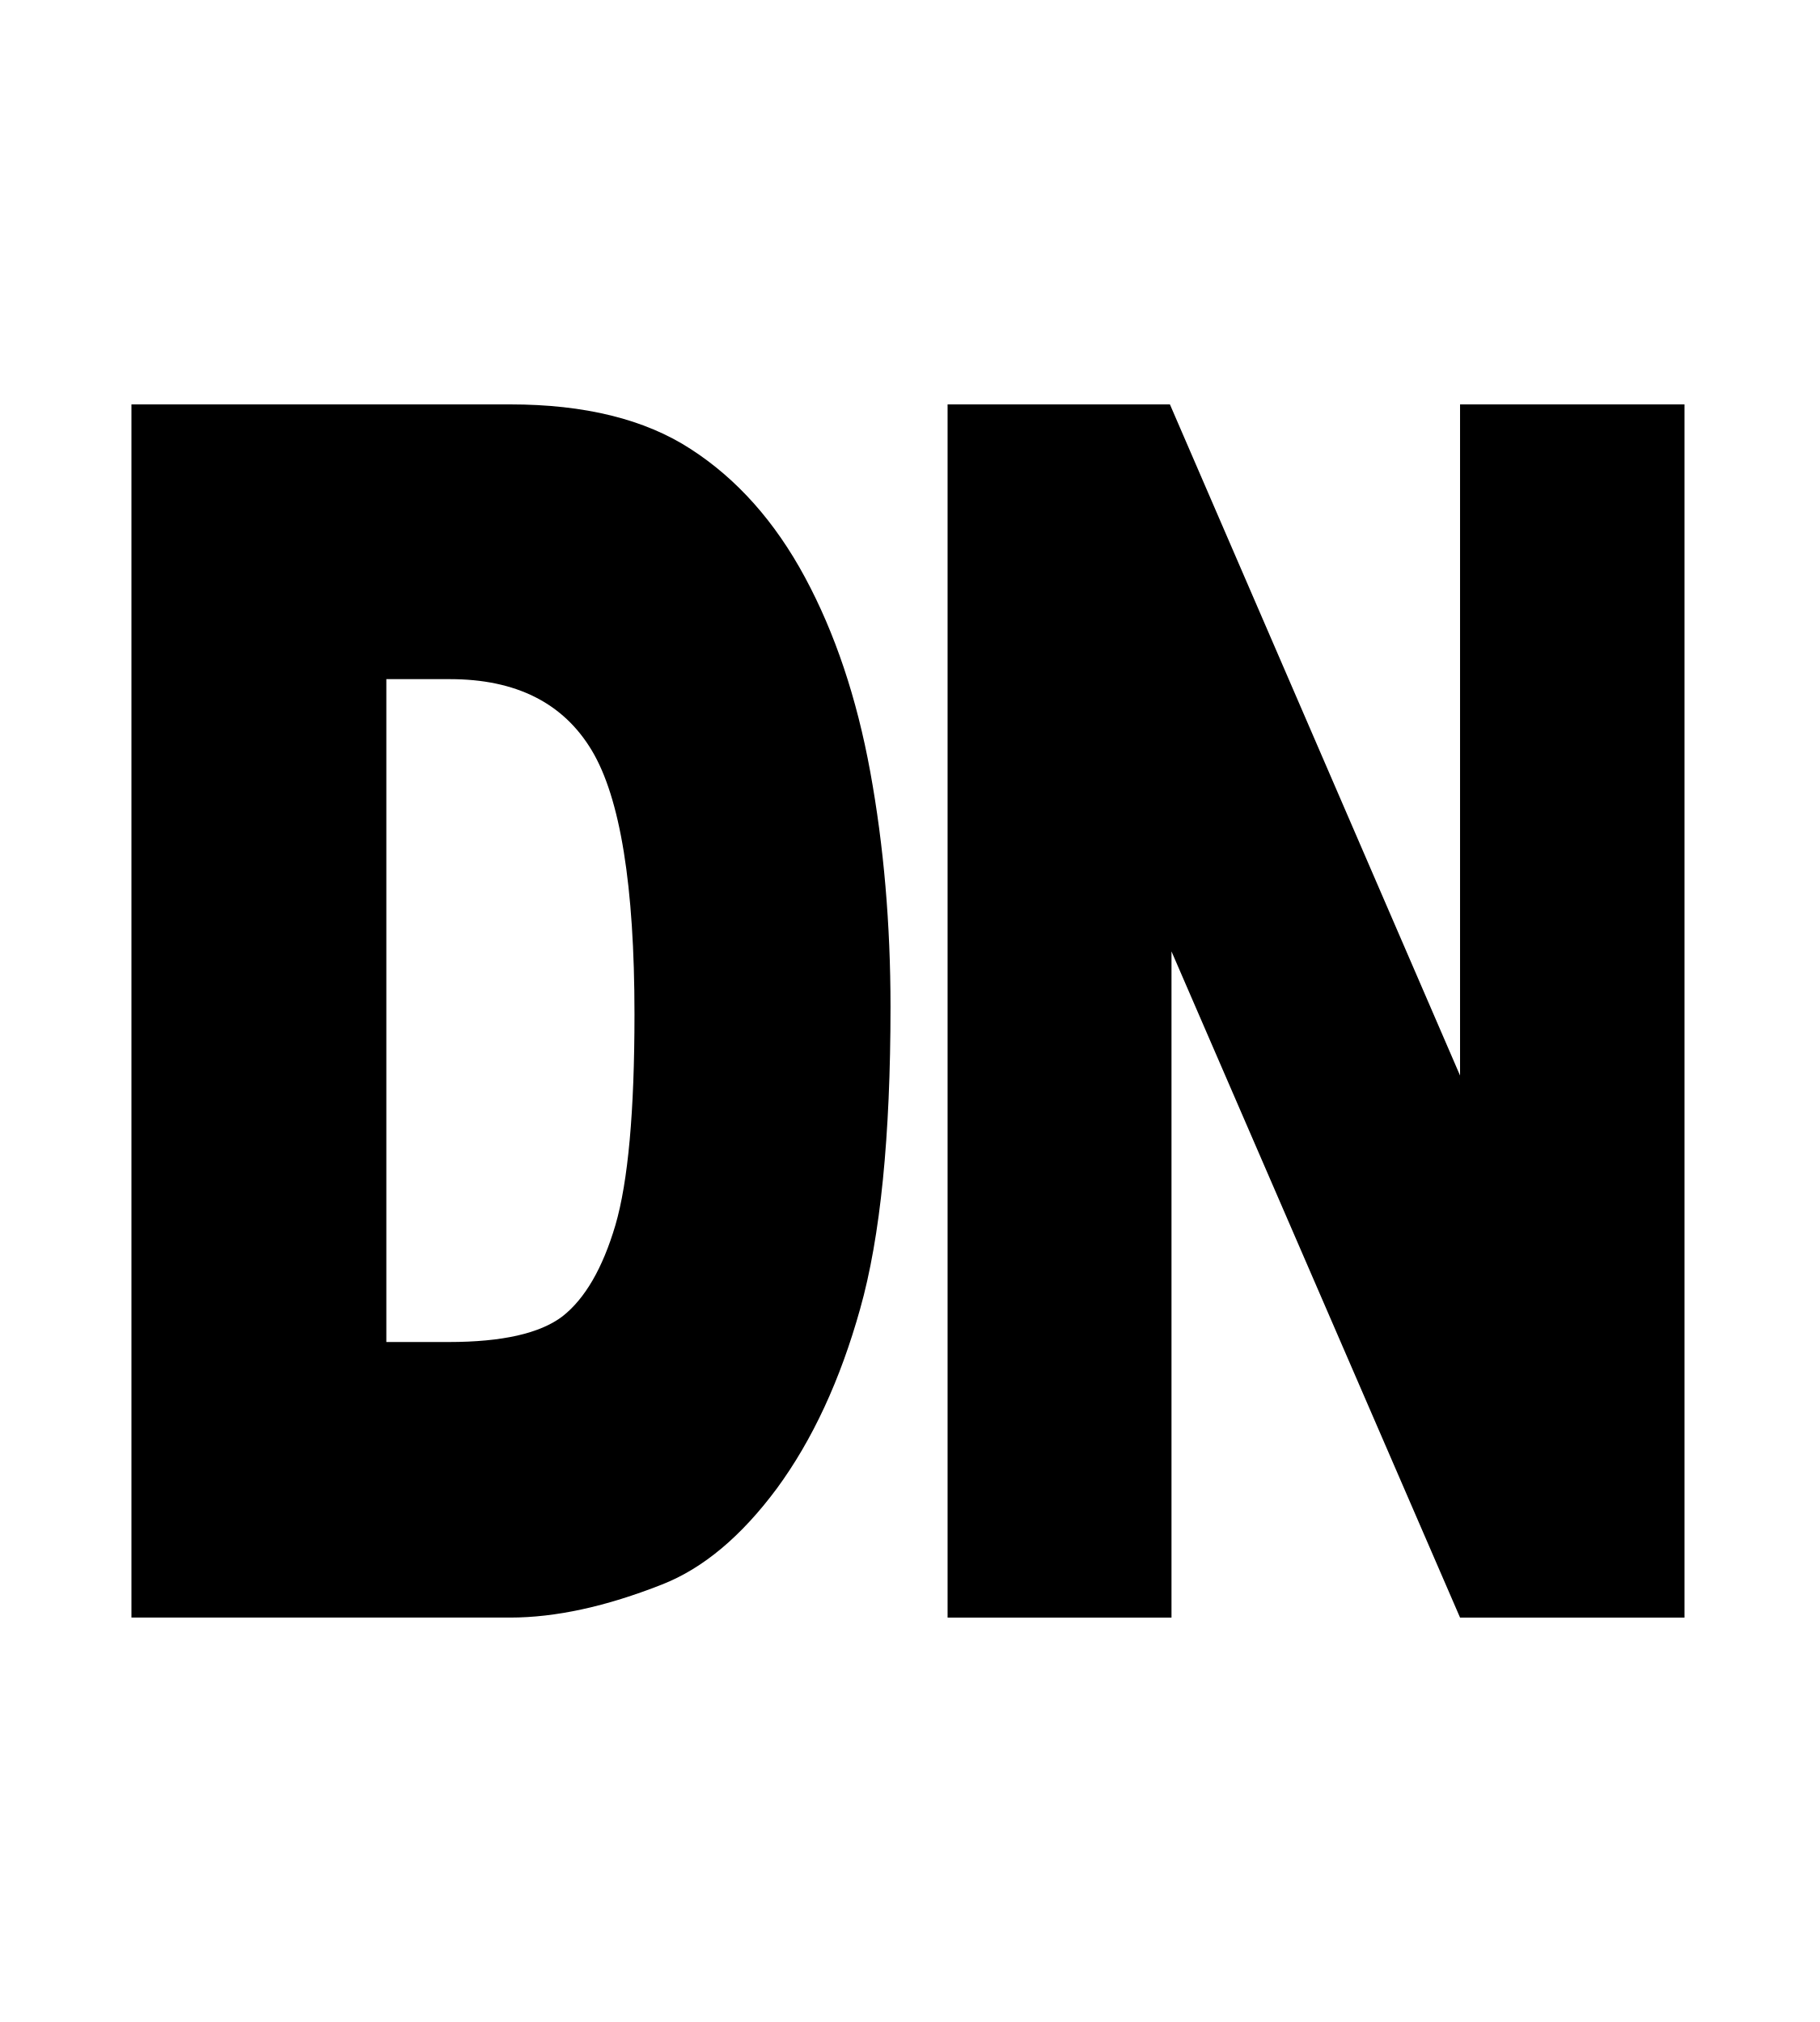
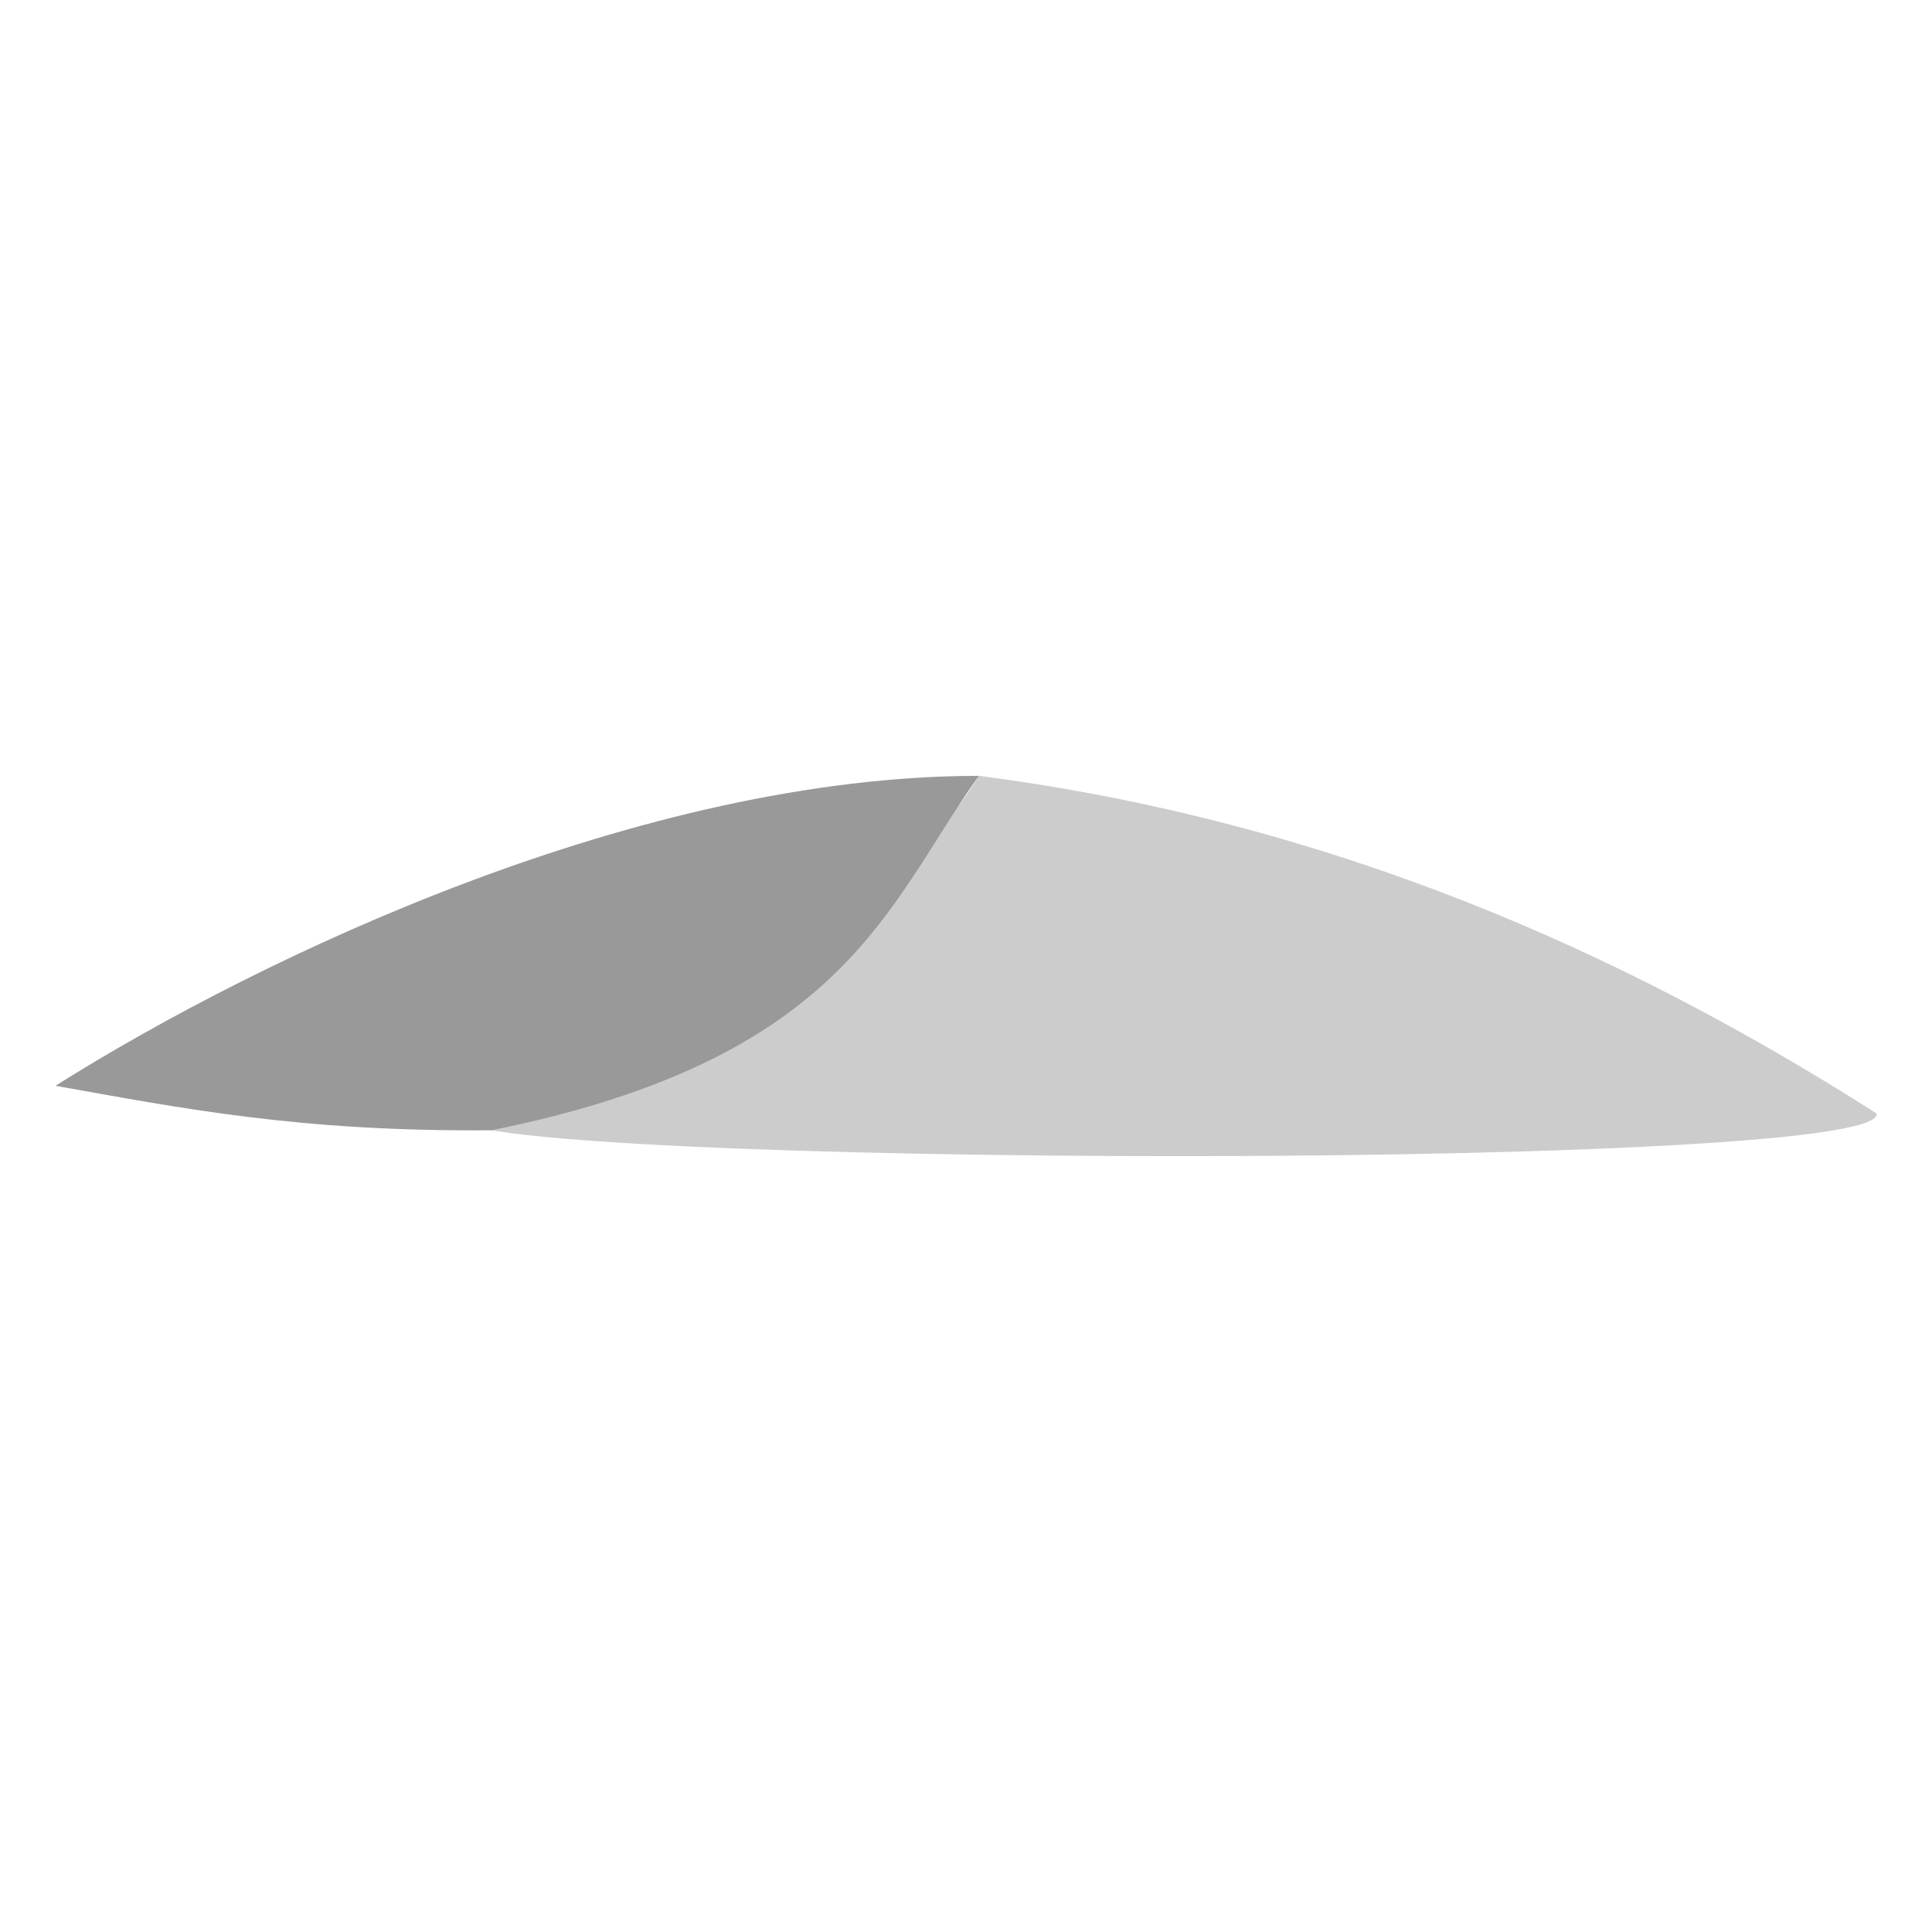
- <svg xmlns="http://www.w3.org/2000/svg" version="1.1" id="Layer_1" x="0px" y="0px" viewBox="0 0 180 200" xml:space="preserve" width="180" height="200">
+ <svg xmlns="http://www.w3.org/2000/svg" version="1.1" id="Layer_1" x="0px" y="0px" viewBox="0 0 250 250" style="enable-background:new 0 0 250 250;" xml:space="preserve">
+   <g id="g547" transform="matrix(0.8308753,0,0,0.600856,1.231696,42.09242)">
+     <path style="fill:#cccccc;stroke:none;stroke-width:3" d="M 290.761,169.731 C 251.28,134.914 205.601,106.819 150.974,97.032 141.182,119.205 122.173,138.079 70.82,169.186 49.834,181.139 292.904,182.988 290.761,169.731 Z" id="path362" />
+     <path style="fill:#999999;stroke:none;stroke-width:3" d="m 150.974,97.032 c -52.393,0 -111.212,38.384 -143.826,66.747 19.372,4.751 37.834,9.935 67.905,9.581 55.314,-15.414 61.547,-48.548 75.921,-76.328 z" id="path543" />
+   </g>
  <defs id="defs13" />
-   <style type="text/css" id="style3">
- 	.st0{font-family:"Arial Black", "Arial Bold", Gadget, sans-serif;}
- 	.st1{font-size:118.401px;}
- 	
- 		.st2{fill-rule:evenodd;clip-rule:evenodd;fill:none;stroke:#000000;stroke-width:18.986;stroke-linecap:round;stroke-miterlimit:10;}
- </style>
-   <flowRoot xml:space="preserve" id="flowRoot3336" style="fill:black;stroke:none;stroke-opacity:1;stroke-width:1px;stroke-linejoin:miter;stroke-linecap:butt;fill-opacity:1;font-family:Arial;font-style:normal;font-weight:900;font-size:40px;line-height:125%;letter-spacing:0px;word-spacing:0px;-inkscape-font-specification:'Arial, Heavy';font-stretch:normal;font-variant:normal;text-anchor:middle;text-align:center;writing-mode:lr">
-     <flowRegion id="flowRegion3338">
-       <rect id="rect3340" width="142.589" height="86.721" x="17.511" y="69.919" />
-     </flowRegion>
-     <flowPara id="flowPara3342" />
-   </flowRoot>
-   <g transform="scale(0.8332832,1.200072)" style="font-style:normal;font-variant:normal;font-weight:900;font-stretch:normal;font-size:139.691px;line-height:125%;font-family:Arial;-inkscape-font-specification:'Arial, Heavy';text-align:center;letter-spacing:0px;word-spacing:0px;writing-mode:lr-tb;text-anchor:middle;fill:#000000;fill-opacity:1;stroke:none;stroke-width:1px;stroke-linecap:butt;stroke-linejoin:miter;stroke-opacity:1" id="text3344">
-     <path d="m 15.601,33.331 44.946,0 q 13.29,0 21.438,3.683 8.214,3.683 13.557,10.572 5.343,6.889 7.747,16.029 2.404,9.14 2.404,19.371 0,16.029 -3.606,24.896 -3.54,8.799 -9.884,14.801 -6.345,5.934 -13.624,7.912 -9.951,2.728 -18.032,2.728 l -44.946,0 0,-99.994 z m 30.253,22.645 0,54.635 7.413,0 q 9.483,0 13.49,-2.114 4.007,-2.183 6.278,-7.503 2.271,-5.388 2.271,-17.393 0,-15.893 -5.076,-21.759 -5.076,-5.866 -16.83,-5.866 l -7.547,0 z" id="path3361" />
-     <path d="m 112.467,33.331 26.389,0 34.436,55.317 0,-55.317 26.638,0 0,99.994 -26.638,0 -34.249,-54.908 0,54.908 -26.576,0 0,-99.994 z" id="path3363" />
-   </g>
</svg>
